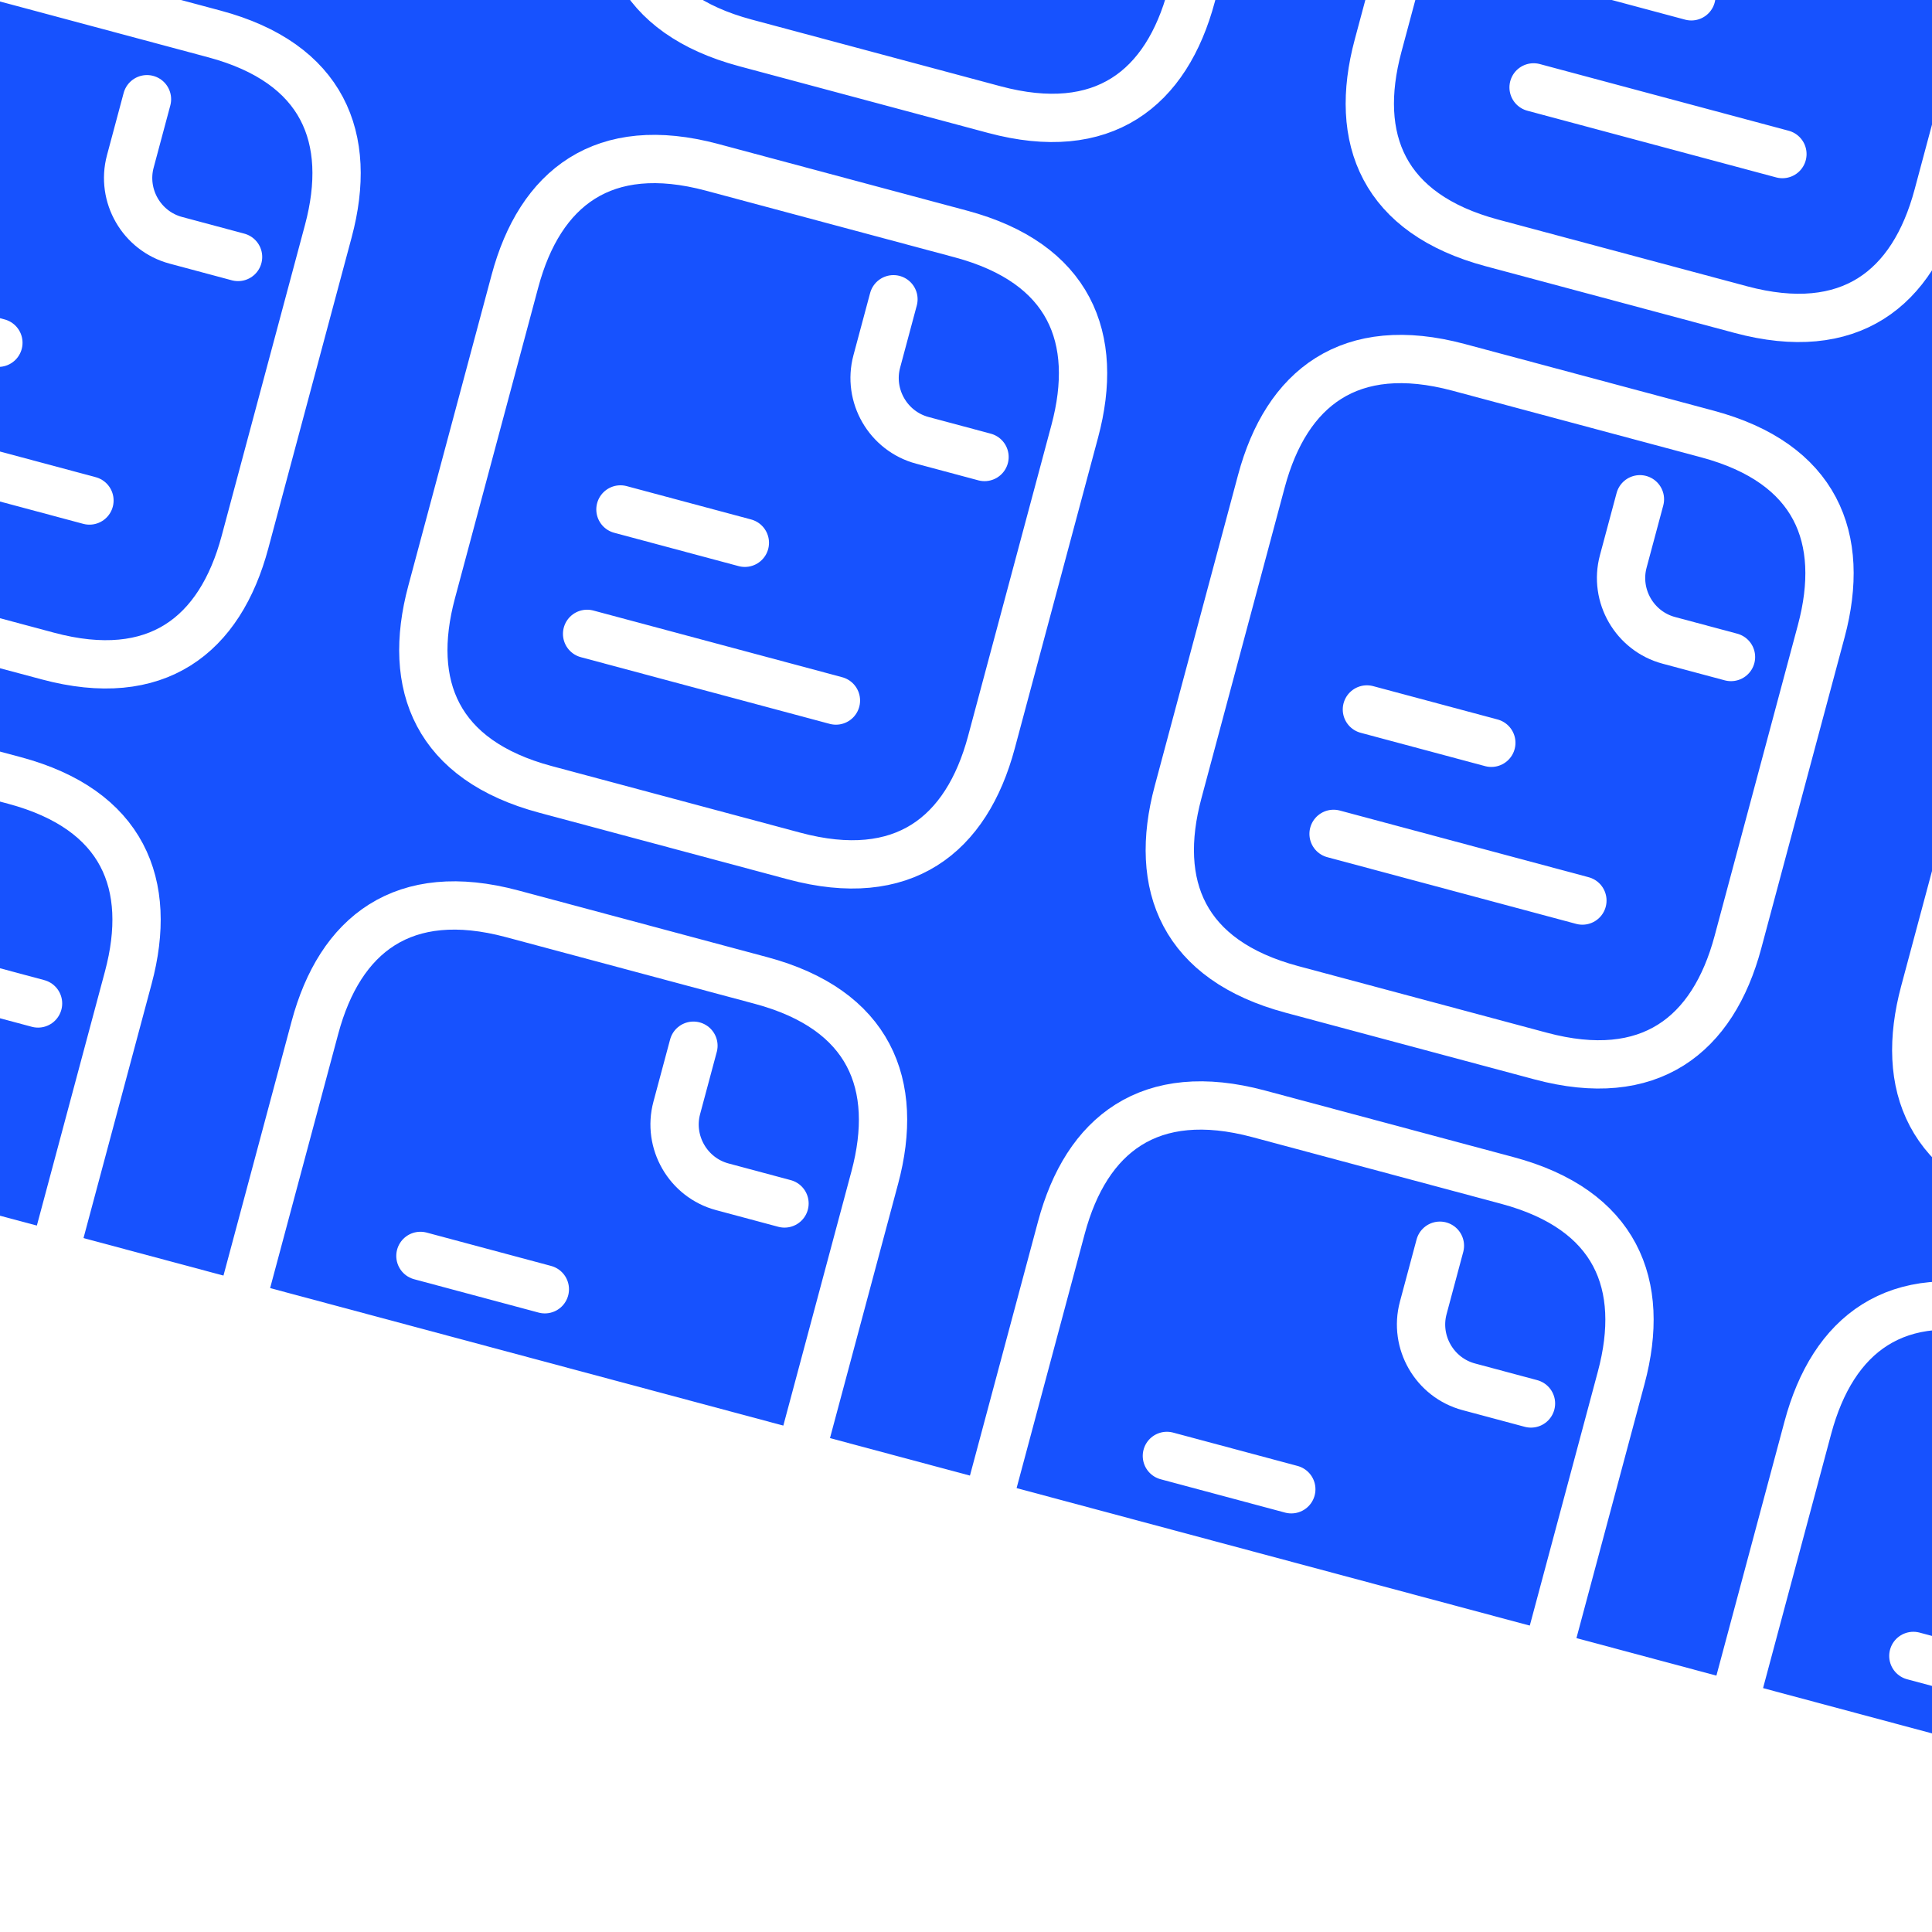
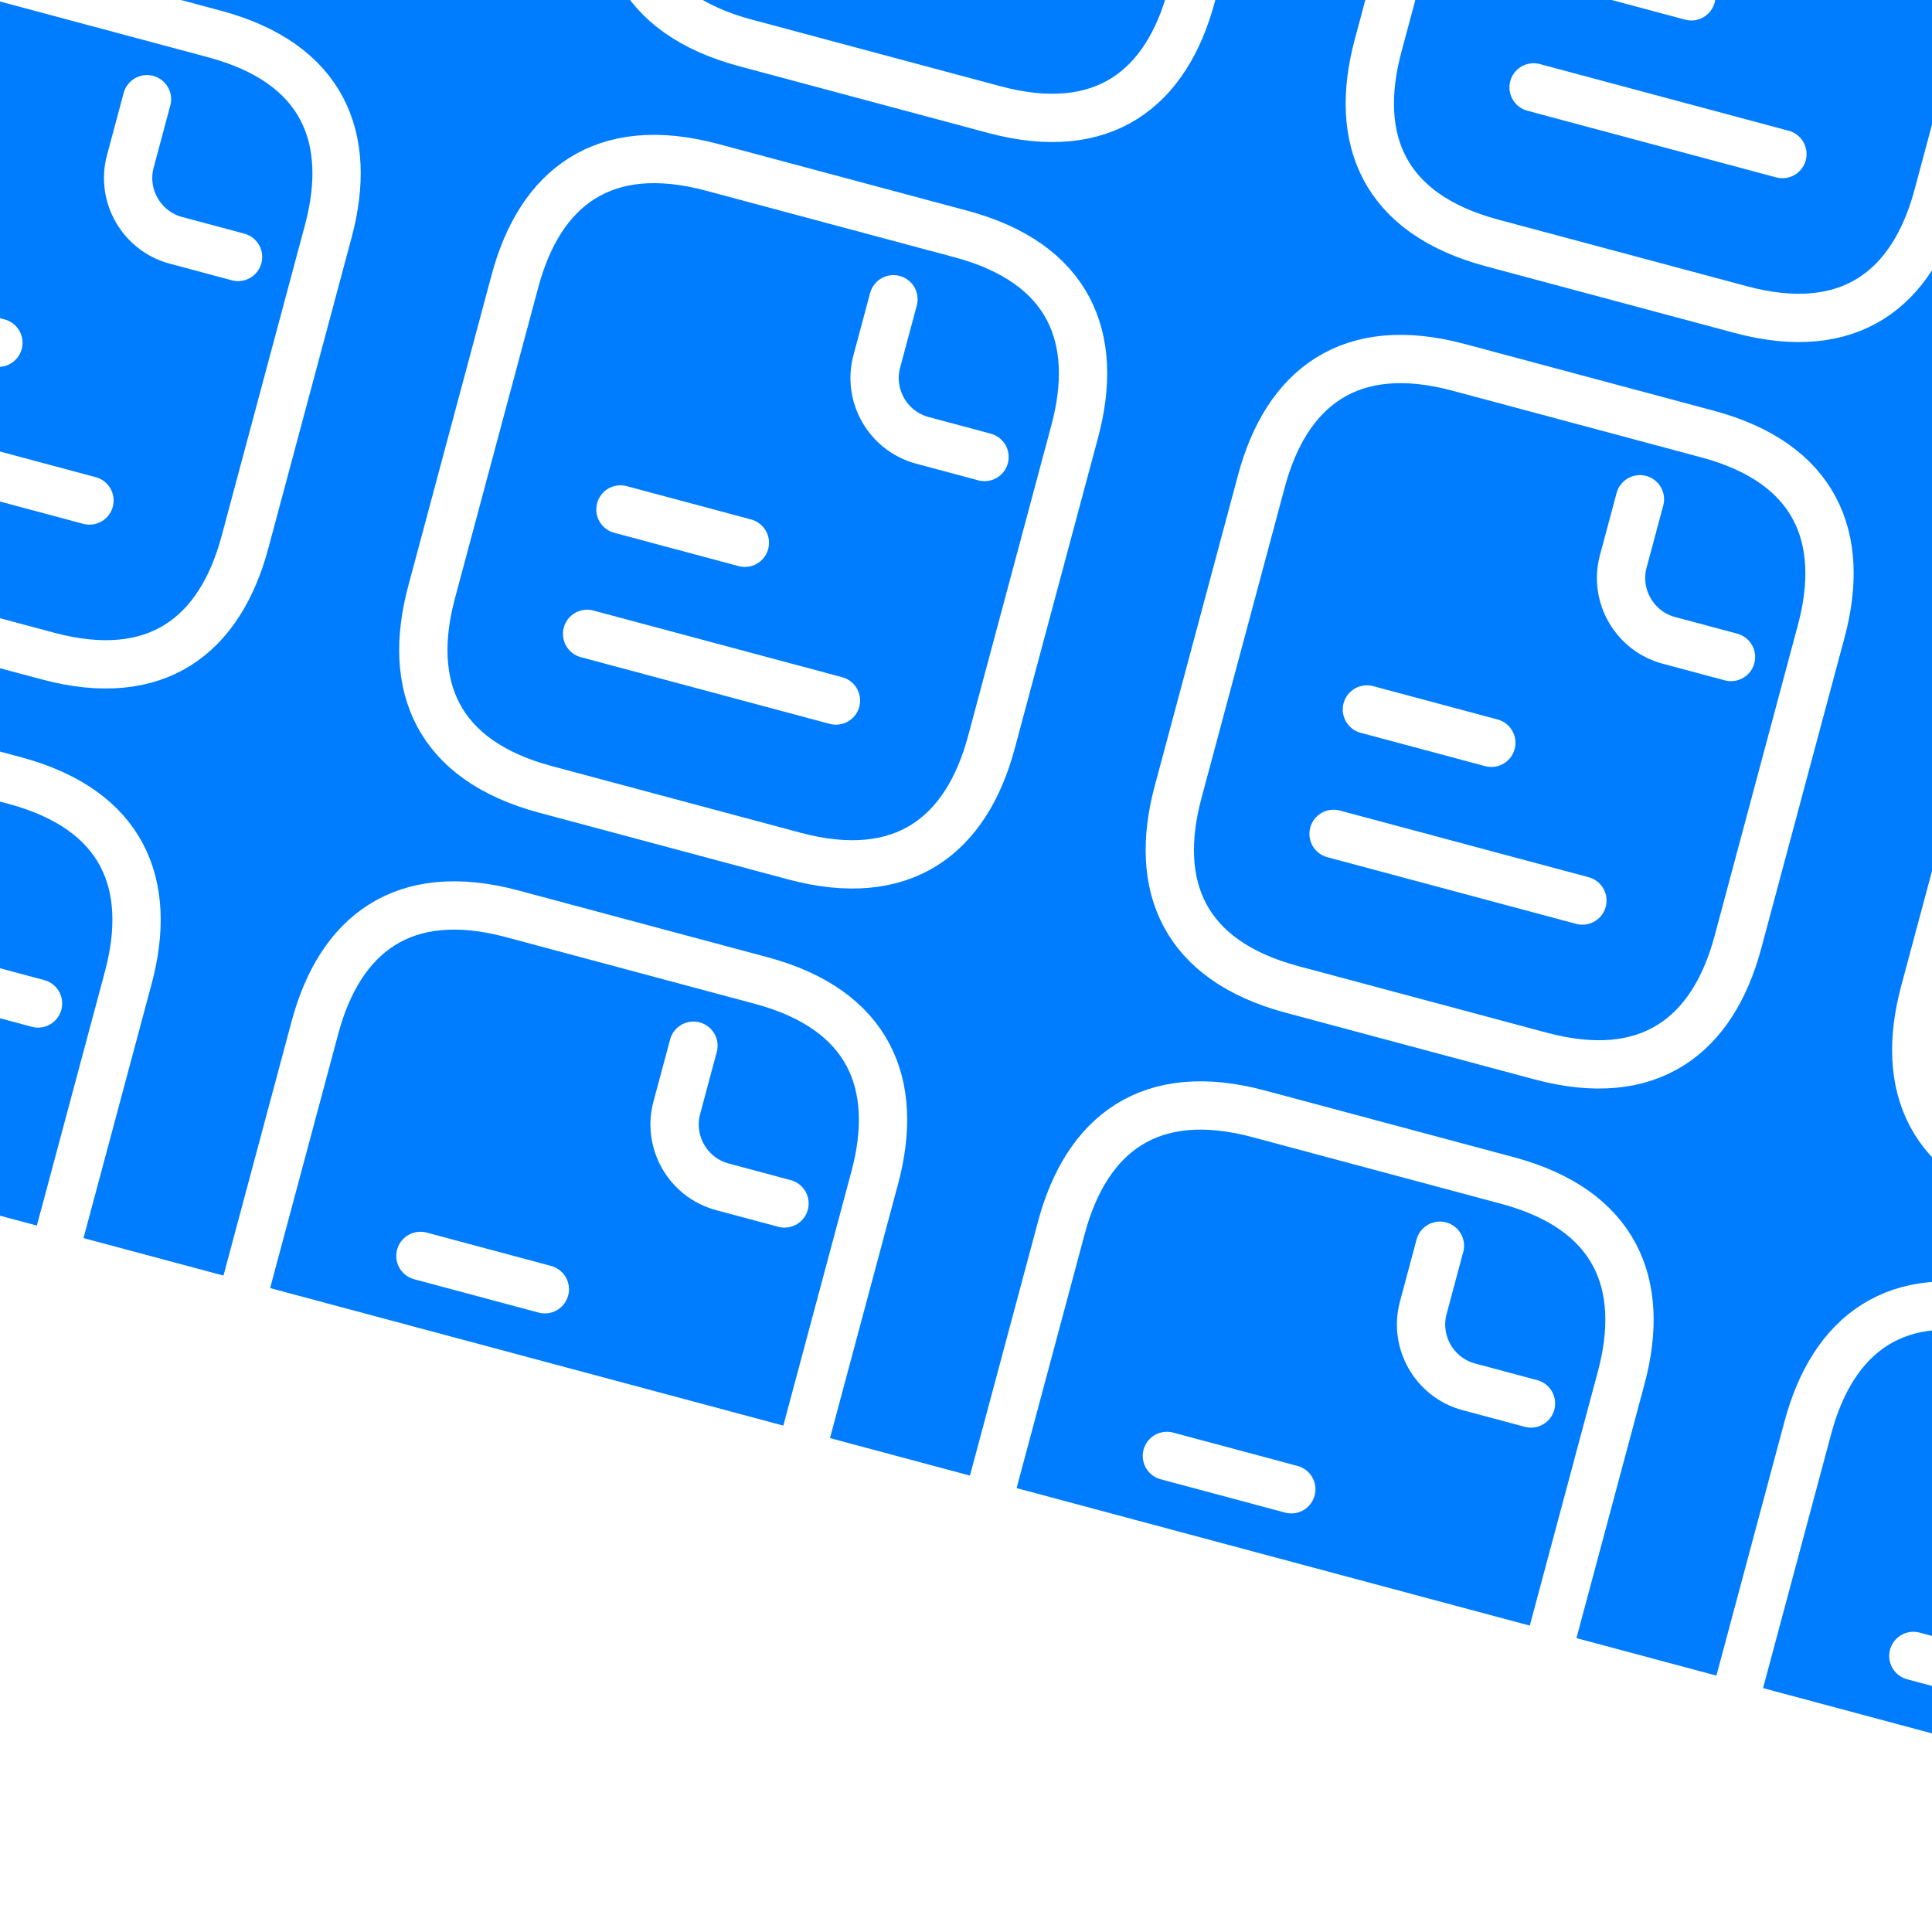
<svg xmlns="http://www.w3.org/2000/svg" width="200" height="200" viewBox="0 0 200 200" fill="none">
  <g clip-path="url(#a)">
    <path fill="#fff" d="M0 0h200v200H0z" />
-     <path fill="#1752FE" d="M10.44-59.635 269.676 9.827l-47.07 175.67-259.237-69.462z" />
+     <path fill="#007dff" d="M10.44-59.635 269.676 9.827l-47.07 175.67-259.237-69.462z" />
    <path d="M131.966-32.64 123.339-.442c-2.588 9.66-9.143 14.805-20.413 11.785L77.168 4.441C65.9 1.421 62.795-6.312 65.383-15.97l8.628-32.198c2.588-9.66 9.143-14.805 20.412-11.785l25.758 6.902c11.269 3.02 14.373 10.753 11.785 20.412ZM209.241-11.935l-8.628 32.198c-2.588 9.66-9.143 14.805-20.412 11.785l-25.758-6.902c-11.269-3.02-14.374-10.753-11.785-20.412l8.627-32.198c2.588-9.659 9.143-14.804 20.412-11.785l25.758 6.902c11.27 3.02 14.374 10.753 11.786 20.412ZM162.208-3.832l12.879 3.45M158.757 9.047l25.758 6.902M33.987 23.929l-8.628 32.197c-2.588 9.66-9.143 14.805-20.412 11.785l-25.758-6.901c-11.27-3.02-14.373-10.754-11.785-20.413L-23.97 8.4C-21.38-1.26-14.826-6.405-3.557-3.386l25.758 6.902c11.27 3.02 14.374 10.753 11.786 20.413Z" stroke="#fff" stroke-width="5" stroke-miterlimit="10" stroke-linecap="round" stroke-linejoin="round" />
    <path d="m15.215 10.271-1.725 6.44c-.95 3.542 1.172 7.216 4.714 8.165l6.44 1.725M-13.046 32.031l12.879 3.451M-16.497 44.91 9.26 51.812M13.281 101.204l-8.627 32.198c-2.588 9.659-9.144 14.804-20.413 11.785l-25.758-6.902c-11.269-3.02-14.373-10.753-11.785-20.413l8.627-32.197c2.589-9.66 9.144-14.805 20.413-11.785l25.758 6.902c11.27 3.02 14.373 10.753 11.785 20.412Z" stroke="#fff" stroke-width="5" stroke-miterlimit="10" stroke-linecap="round" stroke-linejoin="round" />
    <path d="m-5.49 87.547-1.726 6.44c-.949 3.541 1.173 7.215 4.714 8.164l6.44 1.726M111.261 44.636l-8.628 32.197c-2.588 9.66-9.143 14.805-20.412 11.785l-25.758-6.901c-11.27-3.02-14.373-10.754-11.785-20.413l8.627-32.197c2.588-9.66 9.143-14.805 20.412-11.785l25.758 6.901c11.27 3.02 14.374 10.754 11.786 20.413Z" stroke="#fff" stroke-width="5" stroke-miterlimit="10" stroke-linecap="round" stroke-linejoin="round" />
    <path d="m92.49 30.979-1.726 6.439c-.95 3.542 1.172 7.216 4.714 8.165l6.439 1.725M64.228 52.738l12.879 3.451M60.777 65.617l25.758 6.902M90.555 121.909l-8.627 32.198c-2.588 9.659-9.144 14.804-20.413 11.785l-25.758-6.902c-11.269-3.02-14.373-10.753-11.785-20.412L32.6 106.38c2.589-9.66 9.144-14.805 20.413-11.785l25.758 6.902c11.269 3.019 14.373 10.753 11.785 20.412Z" stroke="#fff" stroke-width="5" stroke-miterlimit="10" stroke-linecap="round" stroke-linejoin="round" />
    <path d="m71.784 108.252-1.726 6.439c-.949 3.542 1.172 7.216 4.714 8.165l6.44 1.726M43.522 130.012l12.879 3.451M40.071 142.891l25.758 6.901M188.535 65.34l-8.627 32.198c-2.589 9.66-9.144 14.805-20.413 11.785l-25.758-6.901c-11.269-3.02-14.373-10.754-11.785-20.413l8.627-32.197c2.589-9.66 9.144-14.805 20.413-11.785l25.758 6.901c11.269 3.02 14.373 10.754 11.785 20.413Z" stroke="#fff" stroke-width="5" stroke-miterlimit="10" stroke-linecap="round" stroke-linejoin="round" />
    <path d="m169.764 51.684-1.726 6.44c-.949 3.54 1.173 7.215 4.714 8.164l6.44 1.725M141.502 73.443l12.879 3.451M138.051 86.322l25.758 6.902M167.829 142.614l-8.627 32.198c-2.588 9.659-9.143 14.804-20.412 11.785l-25.758-6.902c-11.269-3.02-14.374-10.753-11.785-20.412l8.627-32.198c2.588-9.659 9.143-14.805 20.412-11.785l25.758 6.902c11.269 3.019 14.374 10.753 11.785 20.412Z" stroke="#fff" stroke-width="5" stroke-miterlimit="10" stroke-linecap="round" stroke-linejoin="round" />
    <path d="m149.058 128.957-1.725 6.44c-.949 3.541 1.172 7.215 4.714 8.165l6.439 1.725M120.796 150.717l12.879 3.451M117.346 163.596l25.758 6.902M265.809 86.046l-8.627 32.197c-2.589 9.66-9.144 14.805-20.413 11.786l-25.758-6.902c-11.269-3.02-14.373-10.753-11.785-20.413l8.627-32.197c2.589-9.66 9.144-14.805 20.413-11.785l25.758 6.901c11.269 3.02 14.373 10.754 11.785 20.413ZM245.103 163.319l-8.627 32.198c-2.588 9.659-9.143 14.805-20.412 11.785l-25.758-6.902c-11.27-3.019-14.374-10.753-11.786-20.412l8.628-32.198c2.588-9.659 9.143-14.804 20.412-11.785l25.758 6.902c11.269 3.019 14.374 10.753 11.785 20.412ZM198.07 171.422l12.879 3.451M194.62 184.301l25.758 6.902" stroke="#fff" stroke-width="5" stroke-miterlimit="10" stroke-linecap="round" stroke-linejoin="round" />
  </g>
  <defs>
    <clipPath id="a">
      <path fill="#fff" d="M0 0h200v200H0z" />
    </clipPath>
  </defs>
</svg>
